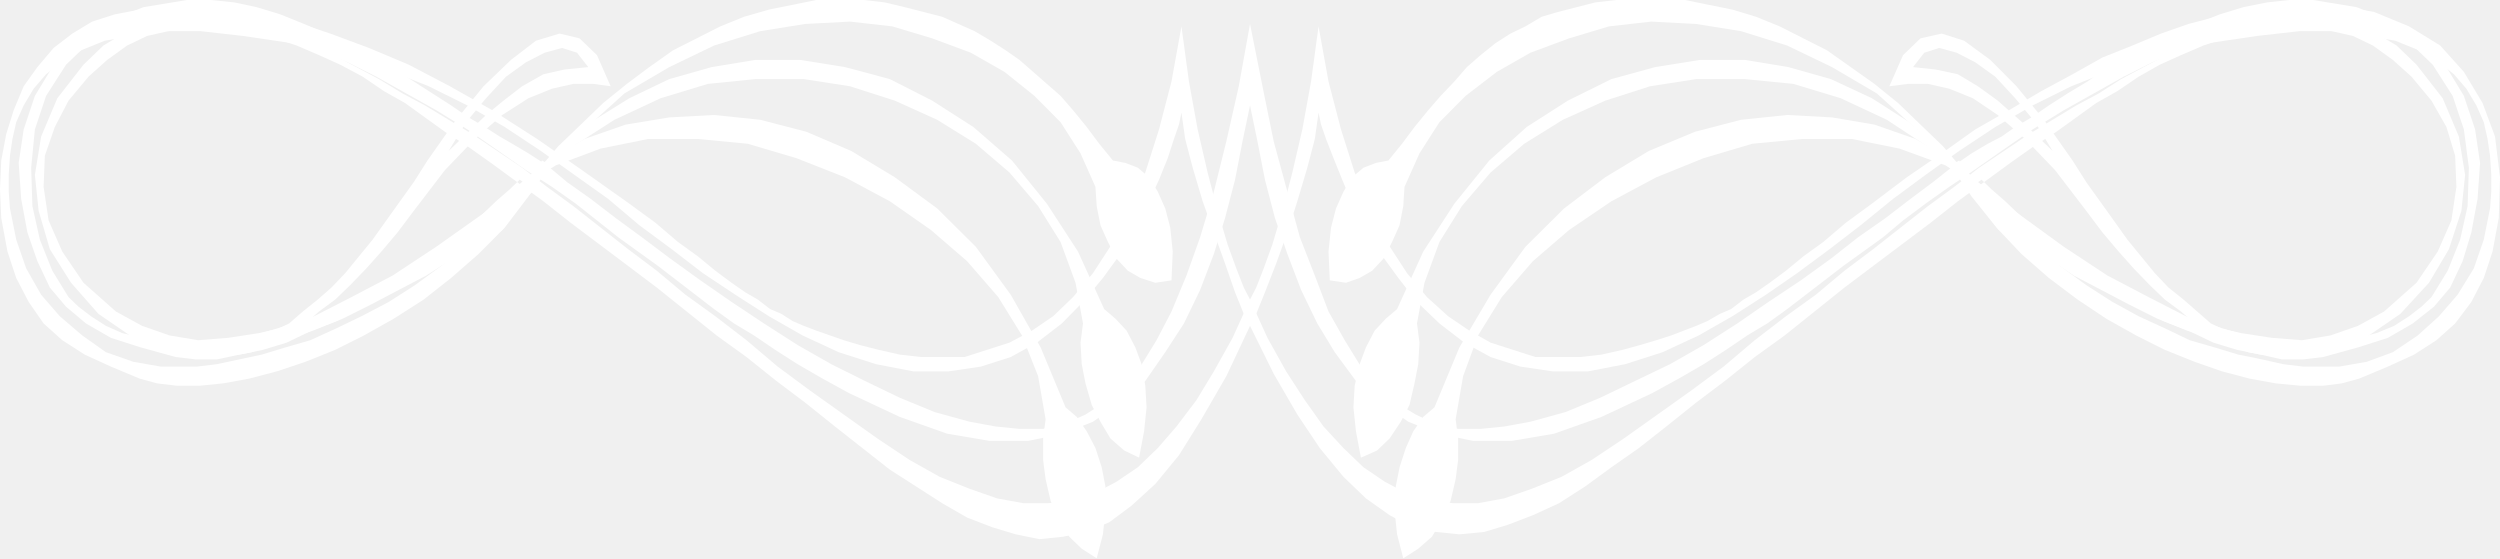
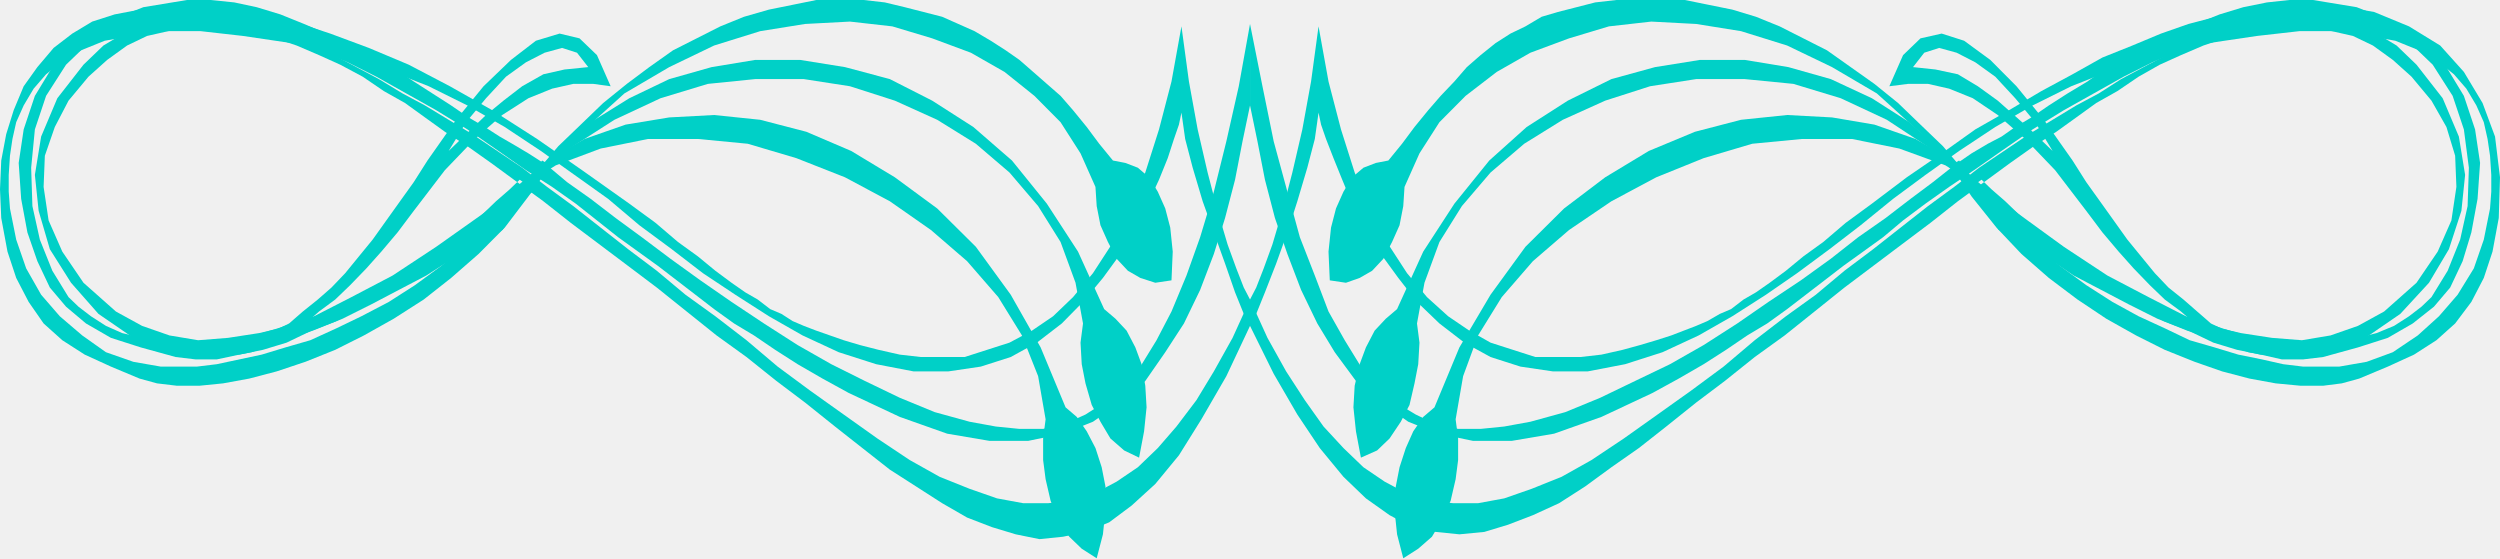
<svg xmlns="http://www.w3.org/2000/svg" id="b" data-name="Calque 2" width="705.19" height="157.48" viewBox="0 0 705.19 157.48">
  <defs>
    <style>
      .d {
-         fill: #ffffff;
+         fill: #00d0c7;
        fill-rule: evenodd;
      }
    </style>
  </defs>
  <g id="c" data-name="Calque 1">
    <g>
      <polygon class="d" points="138.86 64.21 144.83 56.1 151.16 48.66 157.49 41.23 163.82 35.15 170.14 29.06 176.82 23.66 183.15 18.93 189.83 14.2 196.51 10.82 203.19 7.44 209.87 4.73 216.9 2.71 223.58 1.36 230.26 0 236.94 0 243.62 0 249.59 .68 255.22 2.03 260.49 3.38 265.76 4.73 270.33 6.76 274.9 8.79 279.47 11.49 283.69 14.2 287.56 16.9 291.43 20.28 295.29 23.66 299.16 27.04 302.68 31.09 306.54 35.82 310.06 40.55 313.93 45.28 317.44 45.96 320.96 47.31 324.12 50.01 326.58 54.07 328.69 58.8 330.1 64.21 330.8 70.97 330.45 79.08 325.88 79.76 321.66 78.4 318.14 76.37 314.98 72.99 312.52 68.26 310.41 63.53 309.35 58.13 309 52.72 304.79 43.26 299.16 34.47 291.78 27.04 283.34 20.28 273.85 14.87 262.95 10.82 251.7 7.44 239.75 6.09 227.09 6.76 214.44 8.79 201.43 12.84 188.78 18.93 176.12 26.36 164.17 37.17 152.57 50.01 141.67 64.88 138.86 64.21 138.86 64.21" />
      <polygon class="d" points="141.67 64.88 148.7 53.4 157.14 43.26 166.63 34.47 177.52 27.71 188.78 22.31 200.73 18.93 213.03 16.9 225.69 16.9 238.34 18.93 251 22.31 262.95 28.39 274.55 35.82 285.45 45.28 295.29 57.45 304.08 70.97 311.46 87.19 314.63 89.89 317.79 93.27 320.26 98 322.01 102.73 323.06 108.81 323.42 114.9 322.72 121.66 321.31 129.09 317.09 127.06 313.22 123.68 310.41 118.96 307.95 114.22 306.19 108.14 305.13 102.73 304.79 96.65 305.49 91.24 303.38 79.76 299.16 68.26 292.83 58.13 284.75 48.66 275.26 40.55 264.36 33.79 252.41 28.39 239.75 24.33 226.74 22.31 213.03 22.31 199.68 23.66 186.32 27.71 173.31 33.79 160.65 41.9 149.4 53.4 138.86 66.91 141.67 64.88 141.67 64.88" />
      <polygon class="d" points="130.42 74.34 136.75 62.86 144.83 53.4 154.32 45.28 164.87 39.2 176.47 35.15 188.78 33.12 201.43 32.44 214.44 33.79 227.45 37.17 240.1 42.58 252.41 50.01 264.36 58.8 275.26 69.61 285.1 83.13 293.54 98 300.57 114.9 303.73 117.6 306.54 121.66 309.01 126.39 310.76 131.8 311.82 137.2 311.82 143.96 311.11 150.72 309.35 157.48 305.13 154.78 301.62 151.4 298.45 146.66 296.35 141.26 294.94 135.17 294.24 129.77 294.24 123.68 294.94 118.28 292.83 106.11 288.27 94.62 281.59 83.81 272.79 73.67 262.6 64.88 251 56.77 238.34 50.01 224.63 44.61 210.92 40.55 196.86 39.2 182.8 39.2 169.44 41.9 156.78 46.64 144.83 54.07 134.64 64.21 125.85 77.05 130.42 74.34 130.42 74.34" />
      <polygon class="d" points="165.93 18.93 159.25 19.6 153.27 20.95 147.29 24.33 142.02 28.39 137.1 32.44 132.88 36.5 129.36 39.88 126.55 42.58 131.48 34.47 137.1 27.71 142.73 21.63 148.35 17.58 153.62 14.87 158.54 13.52 162.76 14.87 165.93 18.93 172.25 24.33 168.39 15.55 163.47 10.82 157.84 9.47 151.16 11.49 144.13 16.9 136.4 24.33 128.66 33.79 120.58 45.28 116.71 51.37 112.84 56.77 108.97 62.18 105.11 67.59 101.24 72.32 97.38 77.05 93.5 81.11 89.64 84.49 85.42 87.87 81.55 91.24 77.33 93.27 73.47 95.3 69.25 96.65 65.03 98 60.81 98 56.25 98 58.7 99.35 61.52 100.03 64.33 100.03 67.49 100.03 71.01 99.35 74.52 98 78.04 95.97 81.91 93.95 86.13 91.24 89.99 87.87 94.56 84.49 98.78 80.43 103.35 75.7 107.57 70.97 112.14 65.56 116.71 59.48 125.5 47.99 133.94 39.2 141.67 32.44 149.05 27.71 155.73 25.01 161.71 23.66 167.33 23.66 172.25 24.33 165.93 18.93 165.93 18.93" />
      <polygon class="d" points="352.6 29.74 350.48 39.88 348.38 50.69 345.56 61.5 342.4 71.64 338.53 81.78 333.96 91.24 328.69 99.35 323.06 107.46 316.04 113.55 308.3 118.96 299.86 122.33 290.02 124.36 279.12 124.36 267.17 122.33 253.81 117.6 239.4 110.84 232.02 106.79 224.99 102.73 218.66 98.68 212.68 94.62 207.06 91.24 201.43 87.19 196.16 83.13 190.89 79.08 185.61 75.02 179.99 70.97 174.36 66.91 168.39 62.18 162.41 57.45 155.73 52.72 148.35 47.99 140.61 42.58 131.83 36.5 123.04 31.09 114.6 26.36 106.16 21.63 98.08 17.58 89.99 14.2 82.26 11.49 74.88 8.79 67.49 6.76 60.81 5.41 54.14 4.73 47.81 4.73 41.83 5.41 36.2 6.09 31.29 8.11 26.36 10.82 18.63 18.25 13 27.04 9.84 36.5 8.79 47.31 9.14 58.13 11.24 67.59 14.76 76.37 19.33 83.81 22.14 86.51 25.66 89.21 29.88 91.92 34.45 93.95 40.07 95.3 46.4 96.65 53.08 96.65 60.81 96.65 69.25 95.3 78.39 92.6 88.59 89.21 99.13 83.81 110.73 77.73 123.04 69.61 136.4 60.15 150.46 49.34 151.86 52.72 146.94 56.77 141.32 61.5 135.34 65.56 129.02 70.29 122.68 74.34 115.65 79.08 108.97 83.13 101.94 86.51 94.91 90.57 87.88 93.27 80.85 96.65 74.17 98.68 67.49 100.03 61.16 101.38 55.19 101.38 49.56 100.71 39.72 98 31.29 95.3 24.25 91.24 18.63 86.51 14.06 81.11 10.54 73.67 7.73 65.56 5.97 56.1 5.27 45.96 6.68 36.5 9.84 27.04 14.76 18.93 21.79 11.49 30.23 6.09 40.43 2.03 52.73 0 59.41 0 66.09 .68 72.41 2.03 79.09 4.06 85.78 6.76 92.1 9.47 98.43 12.17 104.76 15.55 110.73 18.93 116.71 22.98 121.98 26.36 127.25 29.74 132.18 33.12 136.75 35.82 140.97 38.53 144.48 40.55 149.05 43.26 154.32 46.64 159.95 51.37 166.63 56.1 173.66 61.5 181.04 66.91 189.13 72.99 197.57 79.08 206.35 85.16 215.49 91.24 224.99 97.33 234.48 102.73 243.97 107.46 253.81 112.2 263.66 116.25 273.5 118.96 280.88 120.31 287.56 120.98 294.24 120.98 300.21 119.63 306.19 116.93 311.46 113.55 316.74 108.81 321.66 103.41 326.23 95.97 330.45 87.87 334.67 77.73 338.53 66.91 342.4 54.07 345.92 39.88 349.43 24.33 352.6 6.76 352.6 29.74 352.6 29.74" />
      <polygon class="d" points="352.6 84.49 347.68 95.3 342.4 104.76 337.48 112.88 331.85 120.31 326.58 126.39 320.96 131.8 314.98 135.85 308.65 139.23 302.33 141.26 295.64 141.94 288.62 141.94 281.23 140.58 273.5 137.88 265.06 134.5 256.62 129.77 247.48 123.68 237.99 116.93 228.5 110.17 219.36 103.41 210.57 95.97 201.78 89.21 193.35 83.13 185.26 76.37 177.18 70.29 169.44 64.21 161.71 58.13 154.32 52.72 147.29 47.31 140.26 42.58 133.23 37.85 126.55 33.79 119.87 29.74 113.55 26.36 106.87 22.31 100.54 18.93 94.21 15.55 88.23 12.84 81.91 9.47 75.93 7.44 69.96 5.41 63.98 4.06 58 3.38 52.03 3.38 46.4 4.73 40.43 6.09 34.8 9.47 29.17 12.84 23.55 18.25 16.17 27.71 11.6 38.53 9.84 49.34 10.9 59.48 14.06 70.29 20.04 79.76 27.77 88.54 37.61 95.3 43.59 98 49.91 99.35 56.95 99.35 64.33 99.35 72.07 98 80.15 95.97 88.23 93.27 96.67 89.89 104.76 85.84 112.49 81.78 120.23 77.73 127.61 72.99 134.29 68.26 140.26 62.86 145.89 58.13 150.46 53.4 146.59 50.69 143.78 53.4 139.91 56.77 134.99 61.5 129.36 65.56 122.68 70.29 115.31 75.7 107.57 80.43 99.13 84.49 90.7 88.54 81.91 91.92 73.12 93.95 64.33 95.3 55.89 95.97 47.81 94.62 40.07 91.92 32.69 87.87 23.55 79.76 17.57 70.97 13.71 62.18 12.3 52.72 12.65 43.93 15.46 35.82 19.33 28.39 24.96 21.63 30.23 16.9 35.85 12.84 41.48 10.14 47.46 8.79 53.43 7.44 59.41 7.44 65.38 7.44 71.36 8.79 77.69 10.82 83.67 12.84 89.99 15.55 95.97 18.25 102.3 21.63 108.27 25.69 114.25 29.06 119.87 33.12 125.5 37.17 131.83 41.23 138.5 45.96 145.89 51.37 153.27 56.77 161 62.86 169.09 68.94 177.18 75.02 185.26 81.11 193.7 87.87 202.13 94.62 210.57 100.71 219.01 107.46 227.09 113.55 235.53 120.31 243.26 126.39 251 132.47 258.38 137.2 265.76 141.94 272.79 145.99 279.83 148.7 286.51 150.72 293.19 152.08 299.86 151.4 306.19 150.04 312.87 147.34 319.2 142.61 325.88 136.52 332.55 128.42 338.88 118.28 345.92 106.11 352.6 91.92 352.6 84.49 352.6 84.49" />
      <polygon class="d" points="155.38 46.64 149.05 55.42 142.37 64.21 134.99 71.64 127.25 78.4 119.52 84.49 111.08 89.89 102.65 94.62 94.56 98.68 86.13 102.06 78.04 104.76 70.31 106.79 62.92 108.14 56.25 108.81 49.91 108.81 44.29 108.14 39.37 106.79 31.29 103.41 23.9 100.03 17.57 95.97 12.3 91.24 8.08 85.16 4.57 78.4 2.11 70.97 .35 61.5 0 53.4 .35 45.28 1.75 37.85 3.86 31.09 6.68 24.33 10.54 18.93 15.12 13.52 20.39 9.47 26.01 6.09 32.34 4.06 39.37 2.71 47.1 1.36 55.19 1.36 63.98 2.03 73.12 4.06 82.96 6.09 93.16 9.47 104.05 13.52 115.3 18.25 126.9 24.33 138.86 31.09 151.51 39.2 164.17 47.99 177.52 57.45 184.91 62.86 191.24 68.26 196.86 72.32 201.78 76.37 206.35 79.76 210.22 82.46 213.74 84.49 217.25 87.19 220.42 88.54 223.58 90.57 226.74 91.92 230.26 93.27 234.12 94.62 237.99 95.97 242.56 97.33 247.84 98.68 253.81 100.03 259.79 100.71 265.76 100.71 272.09 100.71 278.42 98.68 284.75 96.65 291.08 93.27 297.05 89.21 302.68 83.81 308.3 77.05 313.57 68.94 318.5 59.48 323.06 48.66 326.93 36.5 330.45 22.98 333.26 7.44 335.37 22.98 337.83 36.5 340.64 48.66 343.46 59.48 346.27 68.94 348.73 75.7 350.84 81.11 352.6 84.49 352.6 91.92 350.84 88.54 348.38 82.46 345.56 74.34 342.4 65.56 339.24 56.77 336.43 47.31 334.31 39.2 333.26 31.77 332.55 35.15 331.15 39.2 329.39 44.61 326.93 50.69 323.77 57.45 320.26 64.88 316.04 71.64 311.11 78.4 305.49 85.16 299.51 91.24 292.48 96.65 285.1 100.71 276.66 103.41 267.52 104.76 257.68 104.76 247.13 102.73 236.58 99.35 226.39 94.62 216.9 89.21 207.41 83.13 198.27 77.05 189.48 70.29 180.34 63.53 171.55 56.1 162.06 49.34 152.57 42.58 142.37 35.82 131.83 29.74 120.93 24.33 108.97 19.6 95.97 15.55 82.26 12.17 68.55 10.14 56.6 8.79 46.4 8.79 37.26 10.14 29.53 11.49 22.85 14.2 17.22 17.58 13 20.95 9.49 25.01 6.68 29.74 4.57 34.47 3.51 39.2 2.81 43.93 2.46 49.34 2.46 54.07 2.81 58.8 4.57 67.59 7.38 75.7 11.6 83.13 16.87 89.21 23.2 94.62 29.88 99.35 37.61 102.06 45.34 103.41 50.27 103.41 55.54 103.41 61.16 102.73 67.49 101.38 73.82 100.03 80.5 98 87.53 95.97 94.91 92.6 101.94 89.21 109.68 85.16 117.06 80.43 124.44 75.02 131.83 68.94 138.86 61.5 146.24 54.07 152.92 45.28 155.38 46.64 155.38 46.64" />
      <polygon class="d" points="312.52 50.01 314.63 50.69 317.09 51.37 319.55 52.72 322.36 54.07 324.82 57.45 326.58 61.5 328.34 67.59 329.04 75.02 326.58 75.02 323.77 73.67 320.61 72.32 317.79 69.61 315.33 66.23 313.57 62.18 312.52 56.77 312.52 50.01 312.52 50.01" />
      <polygon class="d" points="309.71 93.27 311.82 93.95 313.57 95.3 315.69 96.65 317.79 98.68 319.2 102.06 320.26 107.46 320.96 114.9 320.61 124.36 317.79 121.66 314.98 118.28 312.52 114.22 310.06 109.49 308.65 105.44 307.6 100.71 307.95 96.65 309.71 93.27 309.71 93.27" />
      <polygon class="d" points="298.45 118.96 301.62 120.98 304.08 123.01 306.19 125.72 307.95 129.09 308.65 133.82 309.35 139.23 309.35 145.32 308.65 153.42 305.84 150.04 302.68 146.66 299.86 142.61 297.75 137.88 296.35 133.15 295.64 128.42 296.35 123.68 298.45 118.96 298.45 118.96" />
      <polygon class="d" points="566.69 64.21 560.71 56.1 554.38 48.66 548.05 41.23 541.72 35.15 535.4 29.06 528.72 23.66 522.04 18.93 515.36 14.2 508.68 10.82 502 7.44 495.32 4.73 488.64 2.71 481.96 1.36 475.29 0 468.6 0 461.93 0 455.95 0 449.97 .68 444.7 2.03 439.43 3.38 434.86 4.73 430.29 7.44 426.07 9.47 421.85 12.17 417.64 15.55 413.76 18.93 410.25 22.98 406.38 27.04 402.87 31.09 399 35.82 395.48 40.55 391.62 45.28 388.1 45.96 384.59 47.31 381.42 50.01 378.96 54.07 376.85 58.8 375.45 64.21 374.74 70.97 375.1 79.08 379.66 79.76 383.53 78.4 387.05 76.37 390.21 72.99 392.67 68.26 394.78 63.53 395.83 58.13 396.18 52.72 400.4 43.26 406.03 34.47 413.41 27.04 422.2 20.28 431.69 14.87 442.59 10.82 453.84 7.44 465.79 6.09 478.45 6.76 491.1 8.79 504.11 12.84 516.77 18.93 529.42 26.36 541.38 37.17 552.98 50.01 563.87 64.88 566.69 64.21 566.69 64.21" />
      <polygon class="d" points="563.87 64.88 556.84 53.4 548.41 43.26 538.57 34.47 528.01 27.71 516.42 22.31 504.46 18.93 492.16 16.9 479.51 16.9 466.85 18.93 454.54 22.31 442.24 28.39 430.64 35.82 420.09 45.28 410.25 57.45 401.46 70.97 394.08 87.19 390.91 89.89 387.75 93.27 385.29 98 383.53 102.73 382.12 108.81 381.77 114.9 382.48 121.66 383.88 129.09 388.45 127.06 391.97 123.68 395.13 118.96 397.59 114.22 399 108.14 400.05 102.73 400.4 96.65 399.7 91.24 401.81 79.76 406.03 68.26 412.36 58.13 420.45 48.66 429.94 40.55 440.83 33.79 452.79 28.39 465.44 24.33 478.45 22.31 492.16 22.31 505.87 23.66 519.23 27.71 532.23 33.79 544.54 41.9 556.14 53.4 566.69 66.91 563.87 64.88 563.87 64.88" />
      <polygon class="d" points="574.77 74.34 568.44 62.86 560.36 53.4 550.87 45.28 540.32 39.2 528.72 35.15 516.77 33.12 504.12 32.44 491.1 33.79 478.1 37.17 465.09 42.58 452.79 50.01 441.19 58.8 430.29 69.61 420.45 83.13 411.66 98 404.63 114.9 401.46 117.6 398.65 121.66 396.54 126.39 394.78 131.8 393.72 137.2 393.37 143.96 394.08 150.72 395.83 157.48 400.05 154.78 403.92 151.4 406.73 146.66 409.19 141.26 410.6 135.17 411.3 129.77 411.3 123.68 410.6 118.28 412.71 106.11 416.93 94.62 423.61 83.81 432.39 73.67 442.59 64.88 454.54 56.77 467.2 50.01 480.56 44.61 494.27 40.55 508.33 39.2 522.39 39.2 535.75 41.9 548.76 46.64 560.36 54.07 570.9 64.21 579.69 77.05 574.77 74.34 574.77 74.34" />
      <polygon class="d" points="539.62 18.93 545.94 19.6 552.27 20.95 557.9 24.33 563.52 28.39 568.09 32.44 572.66 36.5 576.17 39.88 578.99 42.58 574.07 34.47 568.44 27.71 562.82 21.63 557.19 17.58 551.92 14.87 547 13.52 542.78 14.87 539.62 18.93 532.94 24.33 536.81 15.55 541.72 10.82 547.7 9.47 554.03 11.49 561.42 16.9 568.8 24.33 576.53 33.79 584.62 45.28 588.48 51.37 592.35 56.77 596.22 62.18 600.08 67.59 603.95 72.32 607.82 77.05 611.68 81.11 615.9 84.49 619.77 87.87 623.64 91.24 627.86 93.27 631.72 95.3 635.94 96.65 640.16 98 644.38 98 648.95 98 646.49 99.35 643.67 100.03 640.86 100.03 637.7 100.03 634.18 99.35 630.67 98 627.15 95.97 623.29 93.95 619.07 91.24 615.2 87.87 610.63 84.49 606.41 80.43 601.84 75.7 597.62 70.97 593.05 65.56 588.48 59.48 579.69 47.99 571.26 39.2 563.52 32.44 556.49 27.71 549.81 25.01 543.84 23.66 538.21 23.66 532.94 24.33 539.62 18.93 539.62 18.93" />
      <polygon class="d" points="352.6 29.74 354.7 39.88 356.81 50.69 359.63 61.5 363.14 71.64 367.01 81.78 371.58 91.24 376.5 99.35 382.48 107.46 389.51 113.55 397.24 118.96 405.68 122.33 415.52 124.36 426.42 124.36 438.37 122.33 451.73 117.6 466.14 110.84 473.53 106.79 480.56 102.73 486.88 98.68 492.86 94.62 498.49 91.24 504.11 87.19 509.39 83.13 514.66 79.08 519.93 75.02 525.56 70.97 531.18 66.91 536.81 62.18 543.13 57.45 549.81 52.72 556.84 47.99 564.58 42.58 573.36 36.5 582.15 31.09 590.59 26.36 599.03 21.63 607.11 17.58 614.85 14.2 622.58 11.49 630.32 8.79 637.35 6.76 644.38 5.41 651.06 4.73 657.38 4.73 663.01 5.41 668.63 6.09 673.91 8.11 678.48 10.82 686.21 18.25 691.83 27.04 695 36.5 696.41 47.31 696.05 58.13 693.95 67.59 690.43 76.37 685.86 83.81 683.04 86.51 679.53 89.21 675.31 91.92 670.39 93.95 665.12 95.3 658.79 96.65 651.76 96.65 644.38 96.65 635.94 95.3 626.8 92.6 616.6 89.21 606.06 83.81 594.46 77.73 582.15 69.61 569.14 60.15 555.08 49.34 553.68 52.72 558.6 56.77 564.23 61.5 570.2 65.56 576.53 70.29 582.86 74.34 589.53 79.08 596.56 83.13 603.6 86.51 610.28 90.57 617.31 93.27 624.34 96.65 631.02 98.68 637.7 100.03 643.67 101.38 649.65 101.38 655.28 100.71 665.12 98 673.55 95.3 680.58 91.24 686.56 86.51 691.14 81.11 694.65 73.67 697.11 65.56 698.86 56.1 699.57 45.96 698.16 36.5 695 27.04 690.08 18.93 683.4 11.49 674.96 6.09 664.77 2.03 652.46 0 645.78 0 639.46 .68 632.78 2.03 626.1 4.06 619.41 6.76 613.09 9.47 606.76 12.17 600.44 15.55 594.46 18.93 588.83 22.98 583.21 26.36 577.93 29.74 573.02 33.12 568.44 35.82 564.58 38.53 560.71 40.55 556.14 43.26 551.22 46.64 545.24 51.37 538.91 56.1 531.88 61.5 524.15 66.91 516.42 72.99 507.98 79.08 498.84 85.16 490.05 91.24 480.56 97.33 471.07 102.73 461.22 107.46 451.38 112.2 441.54 116.25 431.69 118.96 424.31 120.31 417.64 120.98 411.3 120.98 404.98 119.63 399.35 116.93 393.72 113.55 388.81 108.81 383.88 103.41 379.31 95.97 374.74 87.87 370.88 77.73 366.66 66.91 363.14 54.07 359.28 39.88 356.11 24.33 352.6 6.76 352.6 29.74 352.6 29.74" />
      <polygon class="d" points="352.6 84.49 357.52 95.3 362.79 104.76 368.06 112.88 373.34 120.31 378.96 126.39 384.59 131.8 390.56 135.85 396.89 139.23 403.22 141.26 409.9 141.94 416.93 141.94 424.31 140.58 432.05 137.88 440.48 134.5 448.92 129.77 458.05 123.68 467.55 116.93 477.04 110.17 486.18 103.41 494.97 95.97 503.76 89.21 512.2 83.13 520.28 76.37 528.37 70.29 536.1 64.21 543.84 58.13 551.22 52.72 558.25 47.31 565.28 42.58 572.31 37.85 578.99 33.79 585.67 29.74 592 26.36 598.32 22.31 604.65 18.93 610.98 15.55 616.96 12.84 623.29 9.47 629.26 7.44 635.24 5.41 641.21 4.06 647.19 3.38 652.81 3.38 658.79 4.73 664.41 6.09 670.39 9.47 676.02 12.84 681.64 18.25 689.02 27.71 693.59 38.53 695.35 49.34 694.3 59.48 690.78 70.29 685.16 79.76 677.07 88.54 667.23 95.3 661.6 98 654.92 99.35 648.24 99.35 640.51 99.35 632.77 98 625.05 95.97 616.96 93.27 608.52 89.89 600.44 85.84 592.7 81.78 584.96 77.73 577.93 72.99 571.26 68.26 564.93 62.86 559.66 58.13 555.08 53.4 558.95 50.69 561.76 53.4 565.63 56.77 570.55 61.5 576.17 65.56 582.86 70.29 590.24 75.7 597.97 80.43 606.06 84.49 614.49 88.54 623.29 91.92 632.08 93.95 640.86 95.3 649.3 95.97 657.38 94.62 665.12 91.92 672.5 87.87 681.64 79.76 687.62 70.97 691.48 62.18 692.89 52.72 692.54 43.93 690.08 35.82 685.86 28.39 680.23 21.63 674.96 16.9 669.34 12.84 663.71 10.14 657.74 8.79 651.76 7.44 645.78 7.44 639.81 7.44 633.83 8.79 627.5 10.82 621.53 12.84 615.2 15.55 609.22 18.25 603.25 21.63 597.27 25.69 591.29 29.06 585.67 33.12 580.04 37.17 573.72 41.23 567.04 45.96 559.66 51.37 552.27 56.77 544.54 62.86 536.45 68.94 528.37 75.02 520.28 81.11 511.84 87.87 503.41 94.62 494.97 100.71 486.53 107.46 478.45 113.55 470.01 120.31 462.28 126.39 454.54 131.8 447.16 137.2 439.78 141.94 432.39 145.32 425.36 148.02 418.69 150.04 411.66 150.72 404.98 150.04 398.3 148.7 391.97 145.32 385.29 140.58 378.96 134.5 372.28 126.39 365.95 116.93 359.28 105.44 352.6 91.92 352.6 84.49 352.6 84.49" />
      <polygon class="d" points="550.16 46.64 556.14 55.42 563.17 64.21 570.2 71.64 577.93 78.4 586.02 84.49 594.11 89.89 602.54 94.62 610.63 98.68 619.07 102.06 626.8 104.76 634.53 106.79 641.92 108.14 648.95 108.81 655.28 108.81 660.55 108.14 665.47 106.79 673.55 103.41 680.94 100.03 687.26 95.97 692.54 91.24 697.11 85.16 700.62 78.4 703.08 70.97 704.84 61.5 705.19 50.01 703.79 38.53 700.27 29.06 695 20.28 688.32 12.84 679.53 7.44 669.69 3.38 658.09 1.36 652.11 .68 645.78 1.36 639.1 2.03 632.08 2.71 625.05 4.73 617.31 6.76 609.57 9.47 601.49 12.84 593.05 16.22 584.62 20.95 575.83 25.69 566.69 31.09 557.19 36.5 547.7 43.26 537.86 50.01 528.01 57.45 520.63 62.86 514.3 68.26 508.68 72.32 503.76 76.37 499.19 79.76 495.32 82.46 491.81 84.49 488.29 87.19 485.13 88.54 481.61 90.57 478.45 91.92 474.93 93.27 471.42 94.62 467.2 95.97 462.63 97.33 457.71 98.68 451.73 100.03 445.75 100.71 439.43 100.71 433.1 100.71 426.77 98.68 420.45 96.65 414.47 93.27 408.49 89.21 402.52 83.81 396.89 77.05 391.62 68.94 386.7 59.48 382.12 48.66 378.26 36.5 374.74 22.98 371.93 7.44 369.82 22.98 367.36 36.5 364.54 48.66 361.73 59.48 358.92 68.94 356.46 75.7 354.35 81.11 352.6 84.49 352.6 91.92 354.35 88.54 356.81 82.46 359.98 74.34 363.14 65.56 365.95 56.77 368.76 47.31 370.88 39.2 371.93 31.77 372.64 35.15 374.04 39.2 376.15 44.61 378.61 50.69 381.42 57.45 385.29 64.88 389.51 71.64 394.43 78.4 399.7 85.16 406.03 91.24 413.06 96.65 420.45 100.71 428.88 103.41 438.02 104.76 447.87 104.76 458.41 102.73 468.96 99.35 479.15 94.62 488.64 89.21 498.14 83.13 506.93 77.05 516.06 70.29 524.85 63.53 533.99 56.1 543.13 49.34 552.62 42.58 562.82 35.82 573.36 29.74 584.26 24.33 596.22 19.6 609.22 15.55 622.93 12.17 636.64 10.14 648.59 8.79 658.79 8.79 667.93 10.14 675.66 11.49 682.34 14.2 687.97 17.58 692.19 20.95 695.7 25.01 698.52 29.74 700.62 34.47 701.68 39.2 702.38 43.93 702.73 49.34 702.73 54.07 702.38 58.8 700.62 67.59 697.81 75.7 693.24 83.13 687.97 89.21 681.99 94.62 674.96 99.35 667.58 102.06 659.84 103.41 654.92 103.41 649.65 103.41 644.02 102.73 638.05 101.38 631.37 100.03 624.69 98 617.66 95.97 610.63 92.6 603.25 89.21 595.87 85.16 588.48 80.43 581.1 75.02 573.72 68.94 566.69 61.5 559.3 54.07 552.62 45.28 550.16 46.64 550.16 46.64" />
      <polygon class="d" points="393.02 50.01 390.91 50.69 388.45 51.37 385.99 52.72 383.18 54.07 380.72 57.45 378.96 61.5 377.21 67.59 376.5 75.02 378.96 75.02 382.12 73.67 384.94 72.32 387.75 69.61 390.21 66.23 391.97 62.18 393.02 56.77 393.02 50.01 393.02 50.01" />
      <polygon class="d" points="395.83 93.27 393.72 93.95 391.97 95.3 389.86 96.65 387.75 98.68 386.34 102.06 384.94 107.46 384.59 114.9 384.59 124.36 387.4 121.66 390.21 118.28 393.02 114.22 395.48 109.49 396.89 105.44 397.94 100.71 397.59 96.65 395.83 93.27 395.83 93.27" />
      <polygon class="d" points="407.09 118.96 403.92 120.98 401.46 123.01 399.35 125.72 397.94 129.09 396.89 133.82 396.18 139.23 396.18 145.32 396.89 153.42 399.7 150.04 402.87 146.66 405.68 142.61 407.79 137.88 409.19 133.15 409.9 128.42 409.19 123.68 407.09 118.96 407.09 118.96" />
    </g>
  </g>
</svg>
